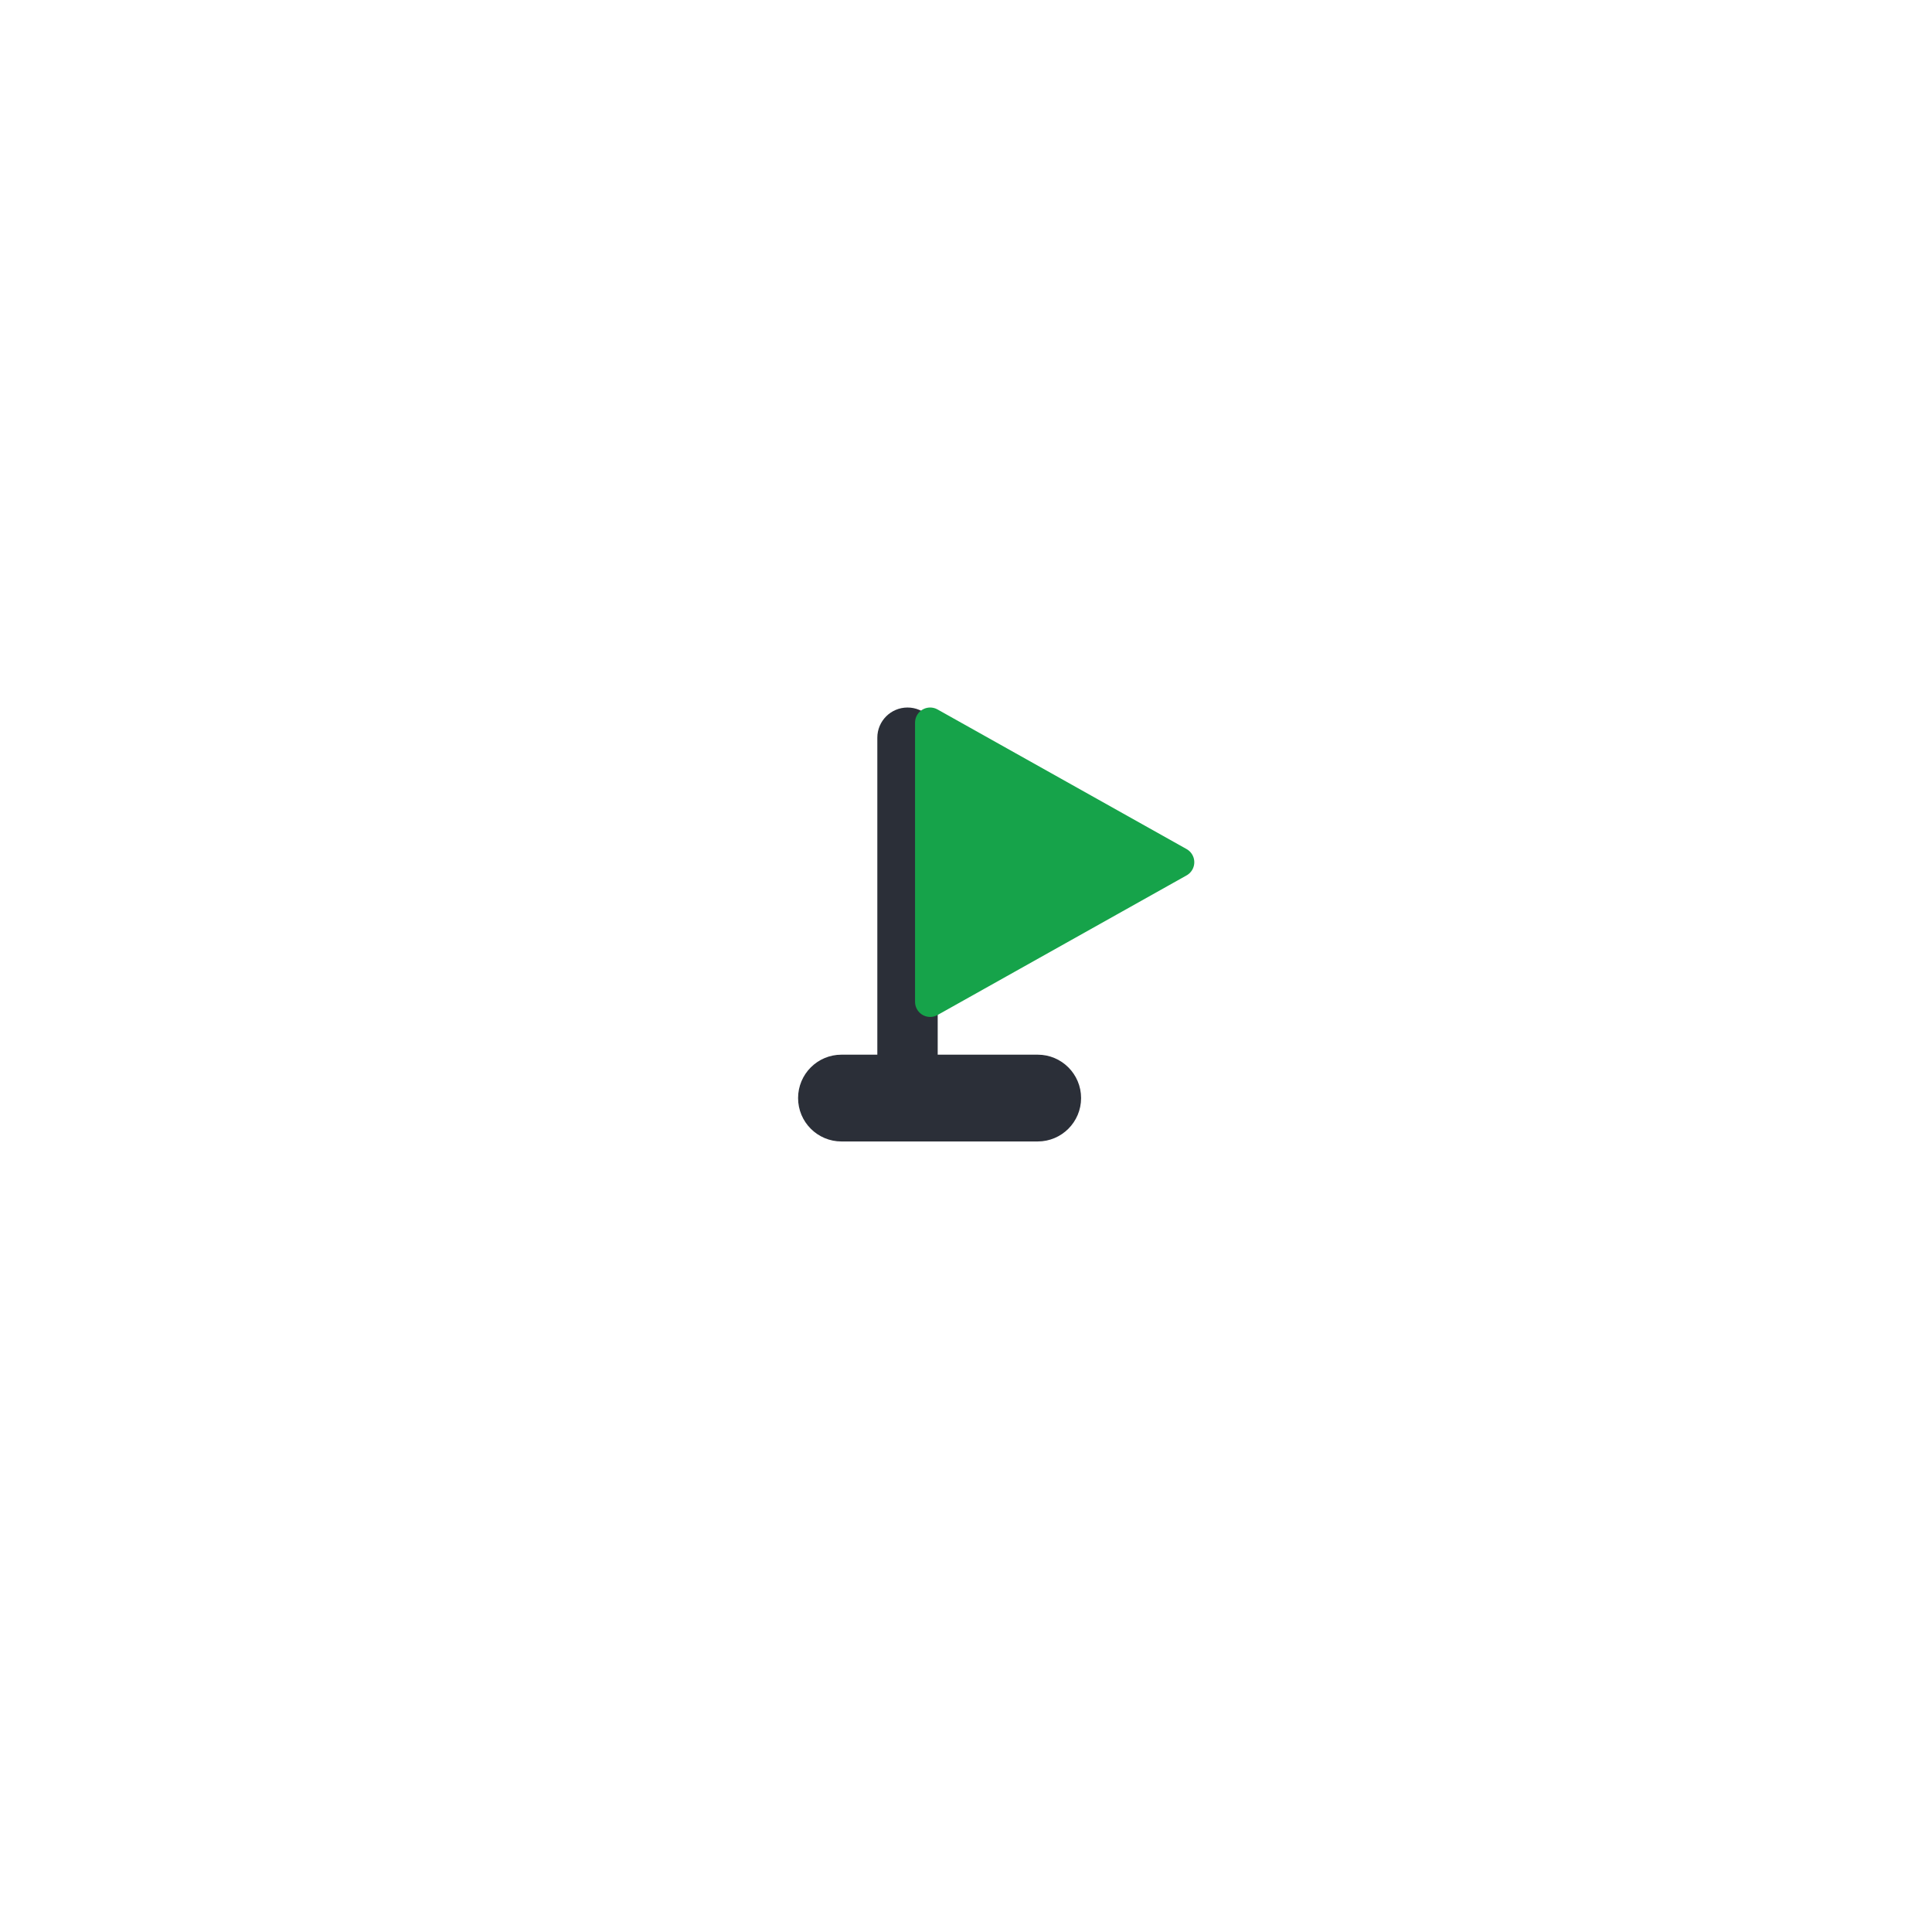
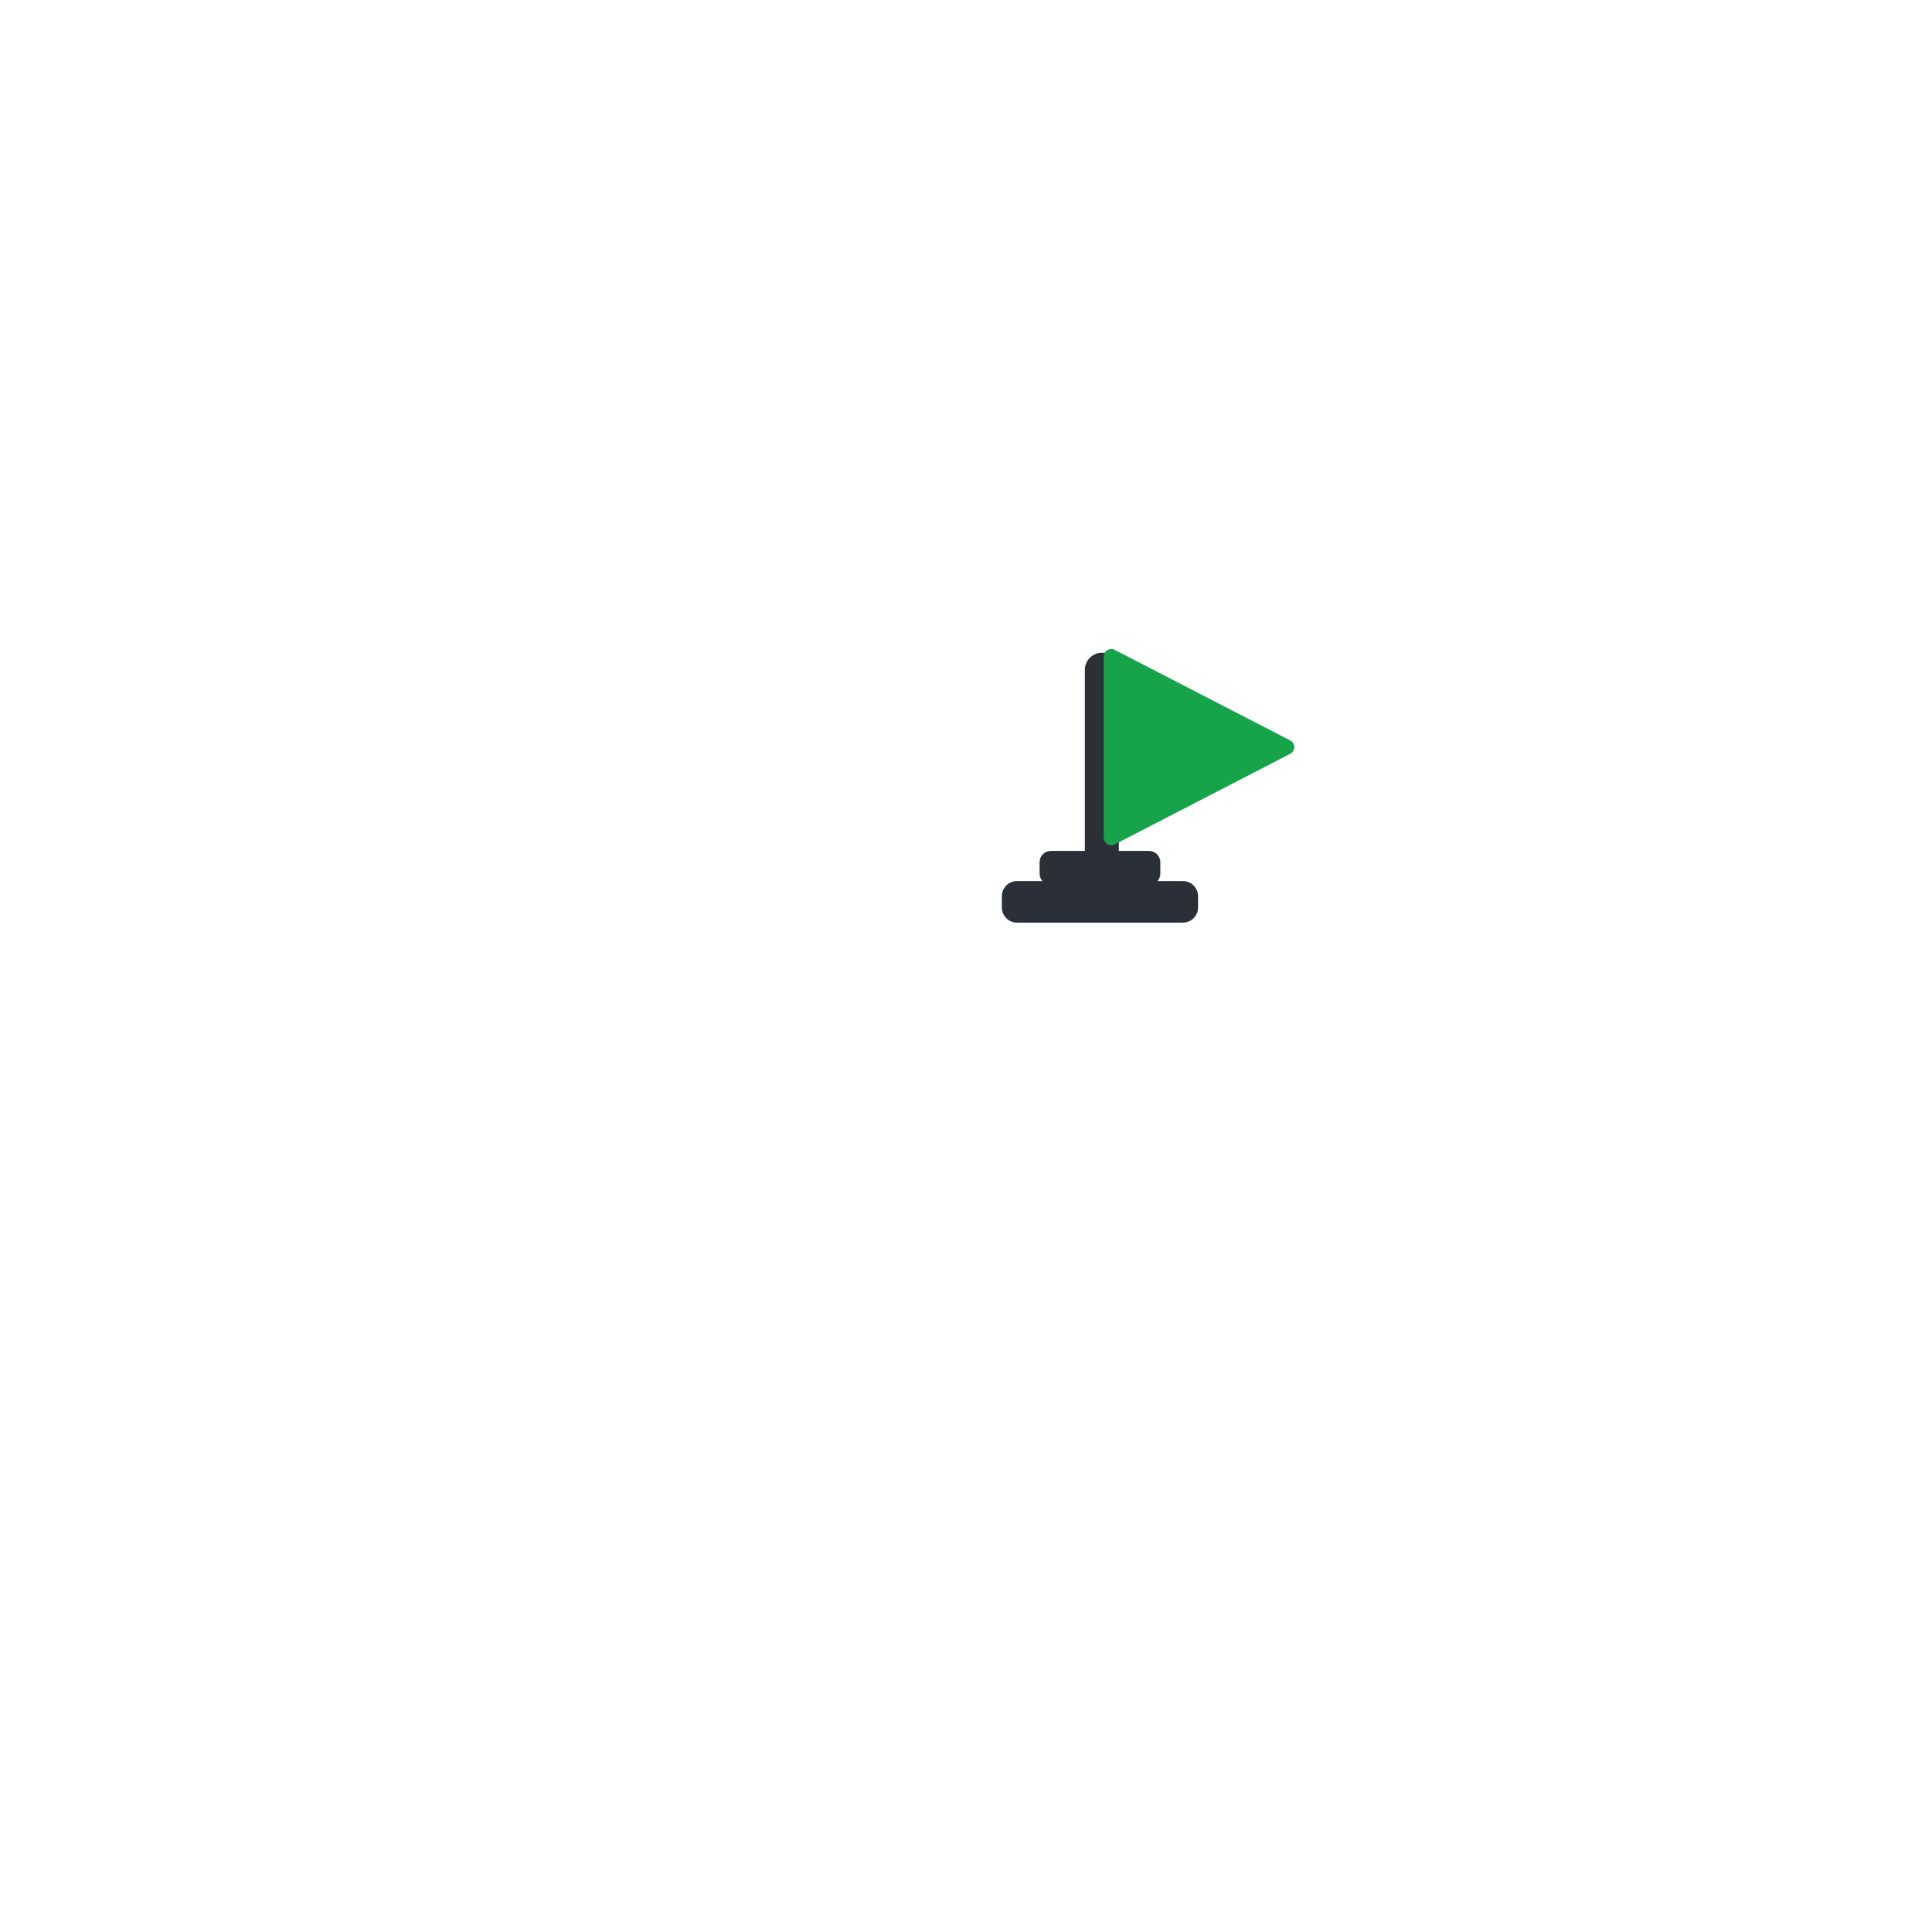
<svg xmlns="http://www.w3.org/2000/svg" width="1024" height="1024" viewBox="0 0 1024 1024">
-   <rect x="465" y="375" width="32" height="214" rx="16" fill="#2B2F38" />
-   <rect x="423" y="559" width="150" height="46" rx="23" fill="#2B2F38" />
-   <path d="M 493 383 L 625 457 L 493 531 Z" fill="#16A34A" stroke="#16A34A" stroke-width="16" stroke-linejoin="round" />
+   <rect x="575" y="346" width="18" height="121" rx="9" fill="#2B2F38" />
+   <rect x="551" y="451" width="64" height="18" rx="6" fill="#2B2F38" />
+   <rect x="531" y="467" width="104" height="22" rx="8" fill="#2B2F38" />
+   <path d="M 589 348 L 682 396 L 589 444 Z" fill="#16A34A" stroke="#16A34A" stroke-width="8" stroke-linejoin="round" />
</svg>
